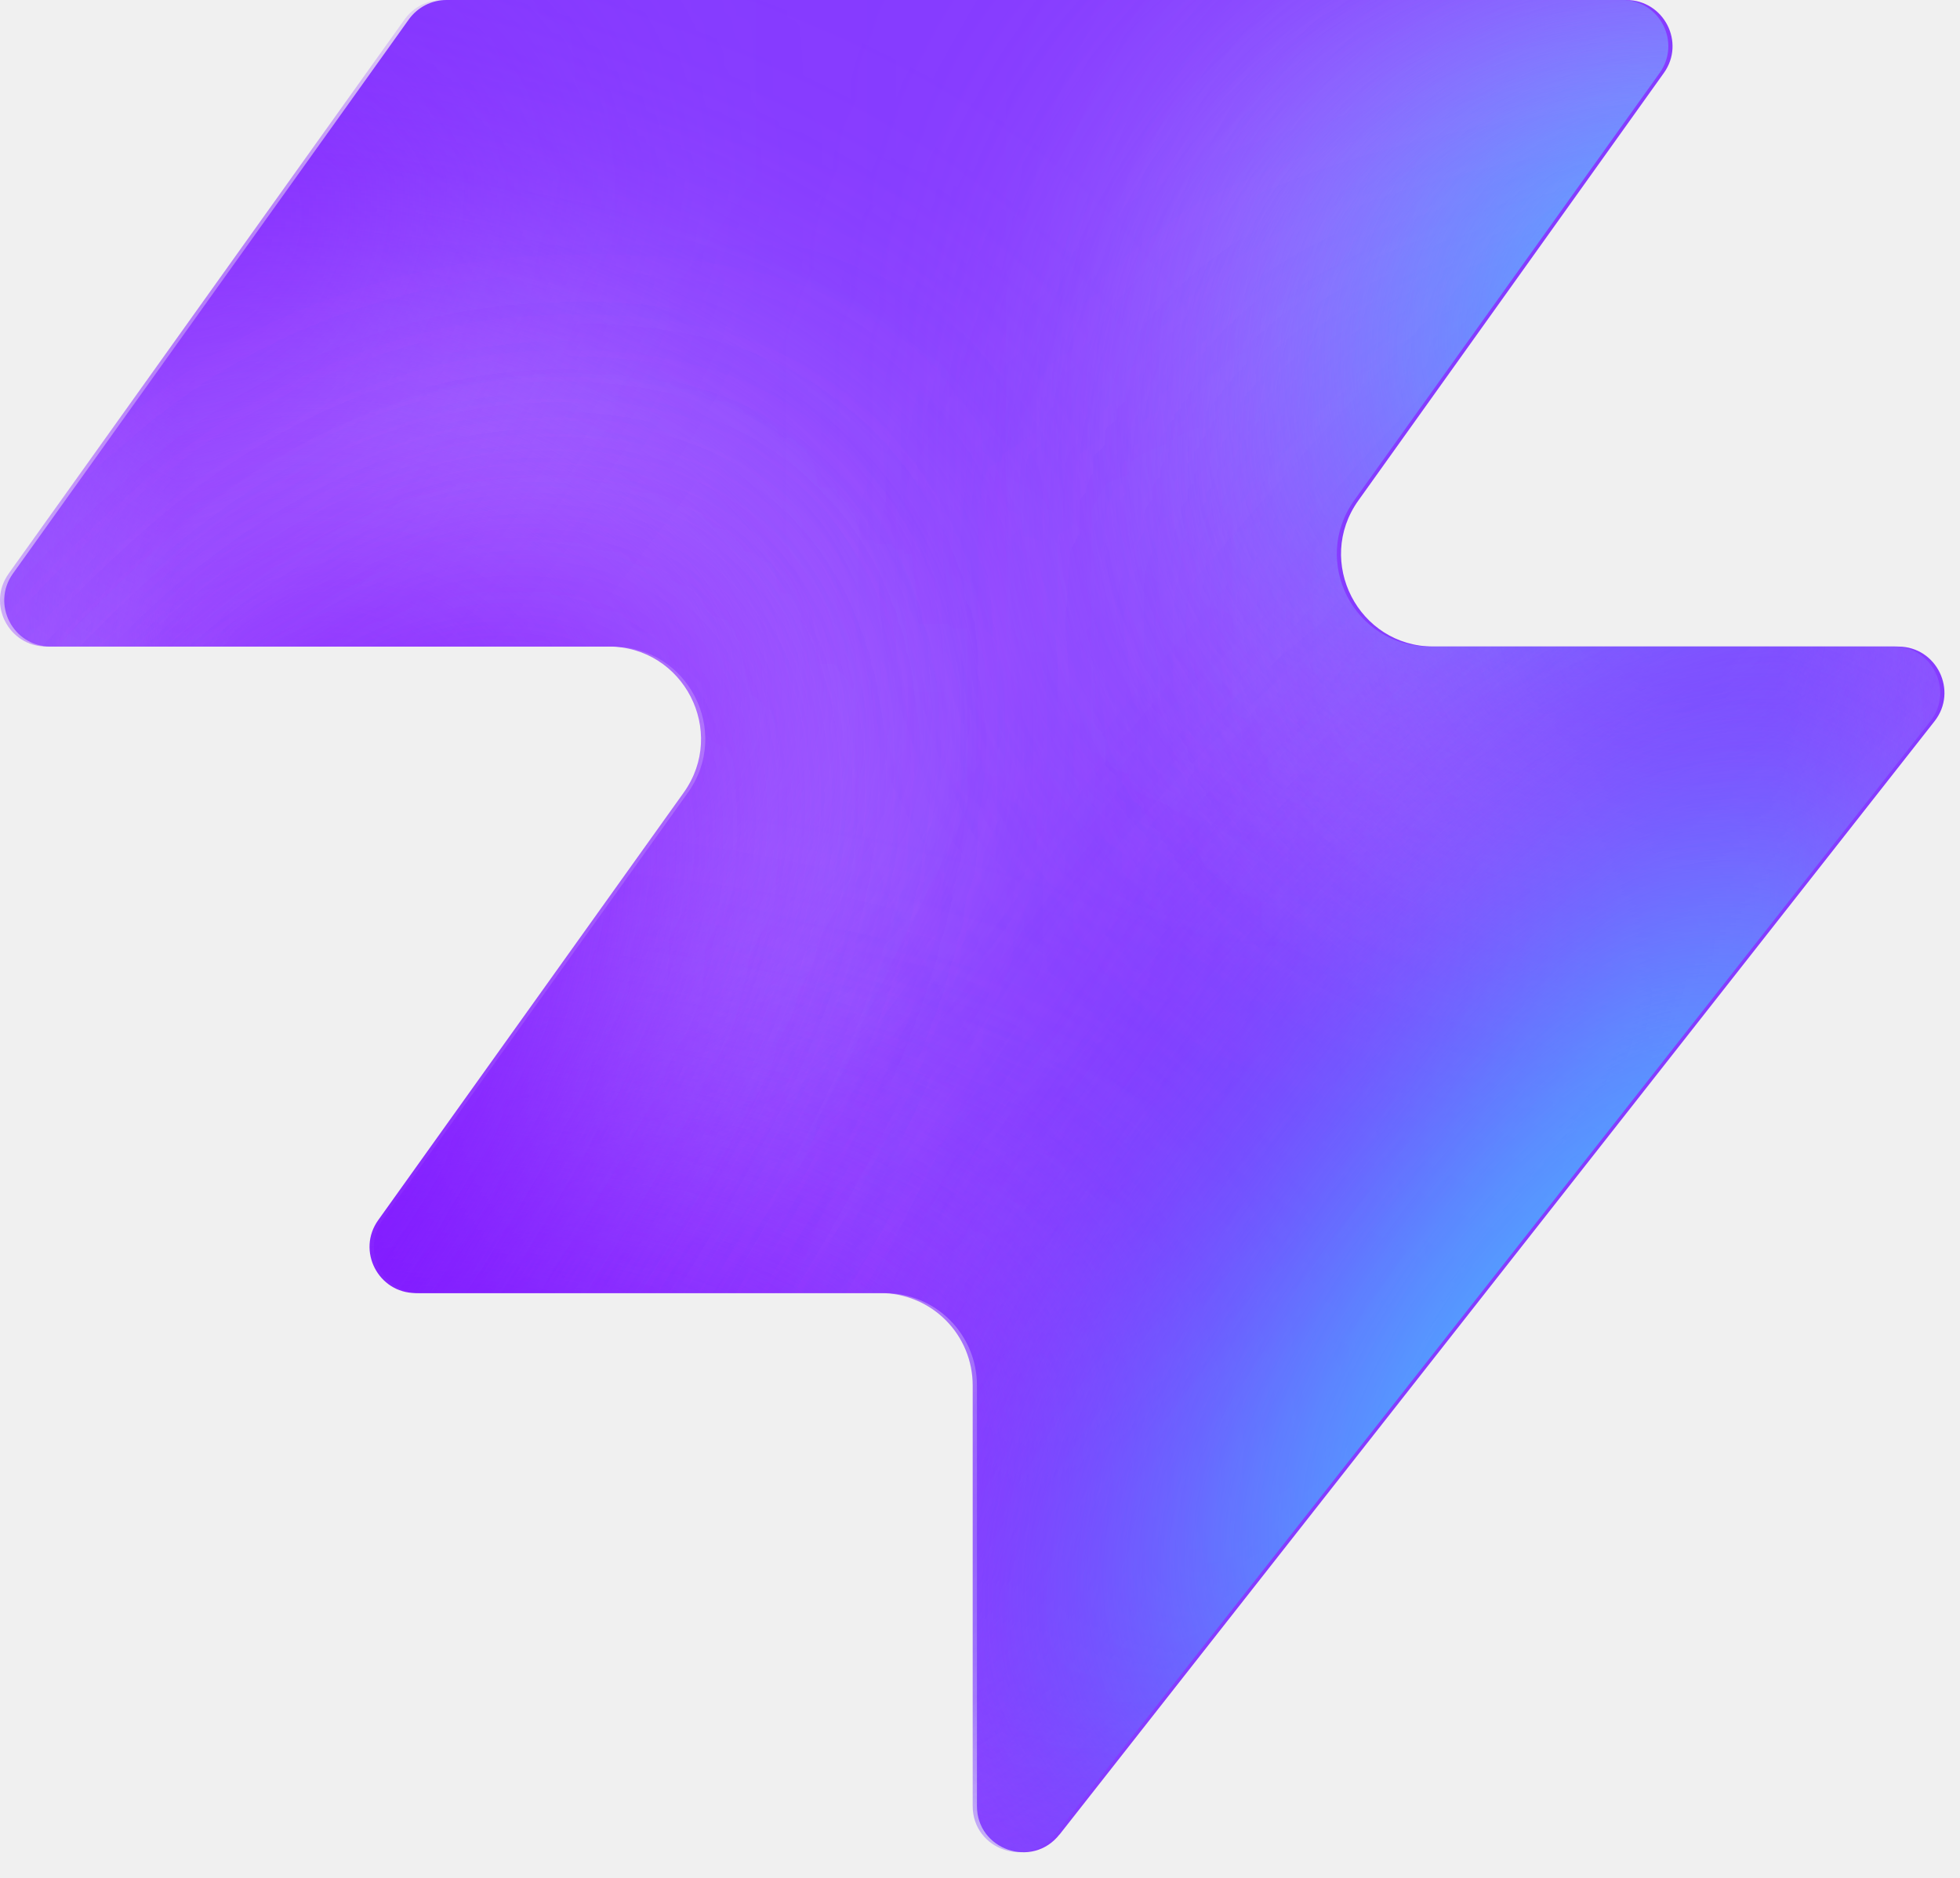
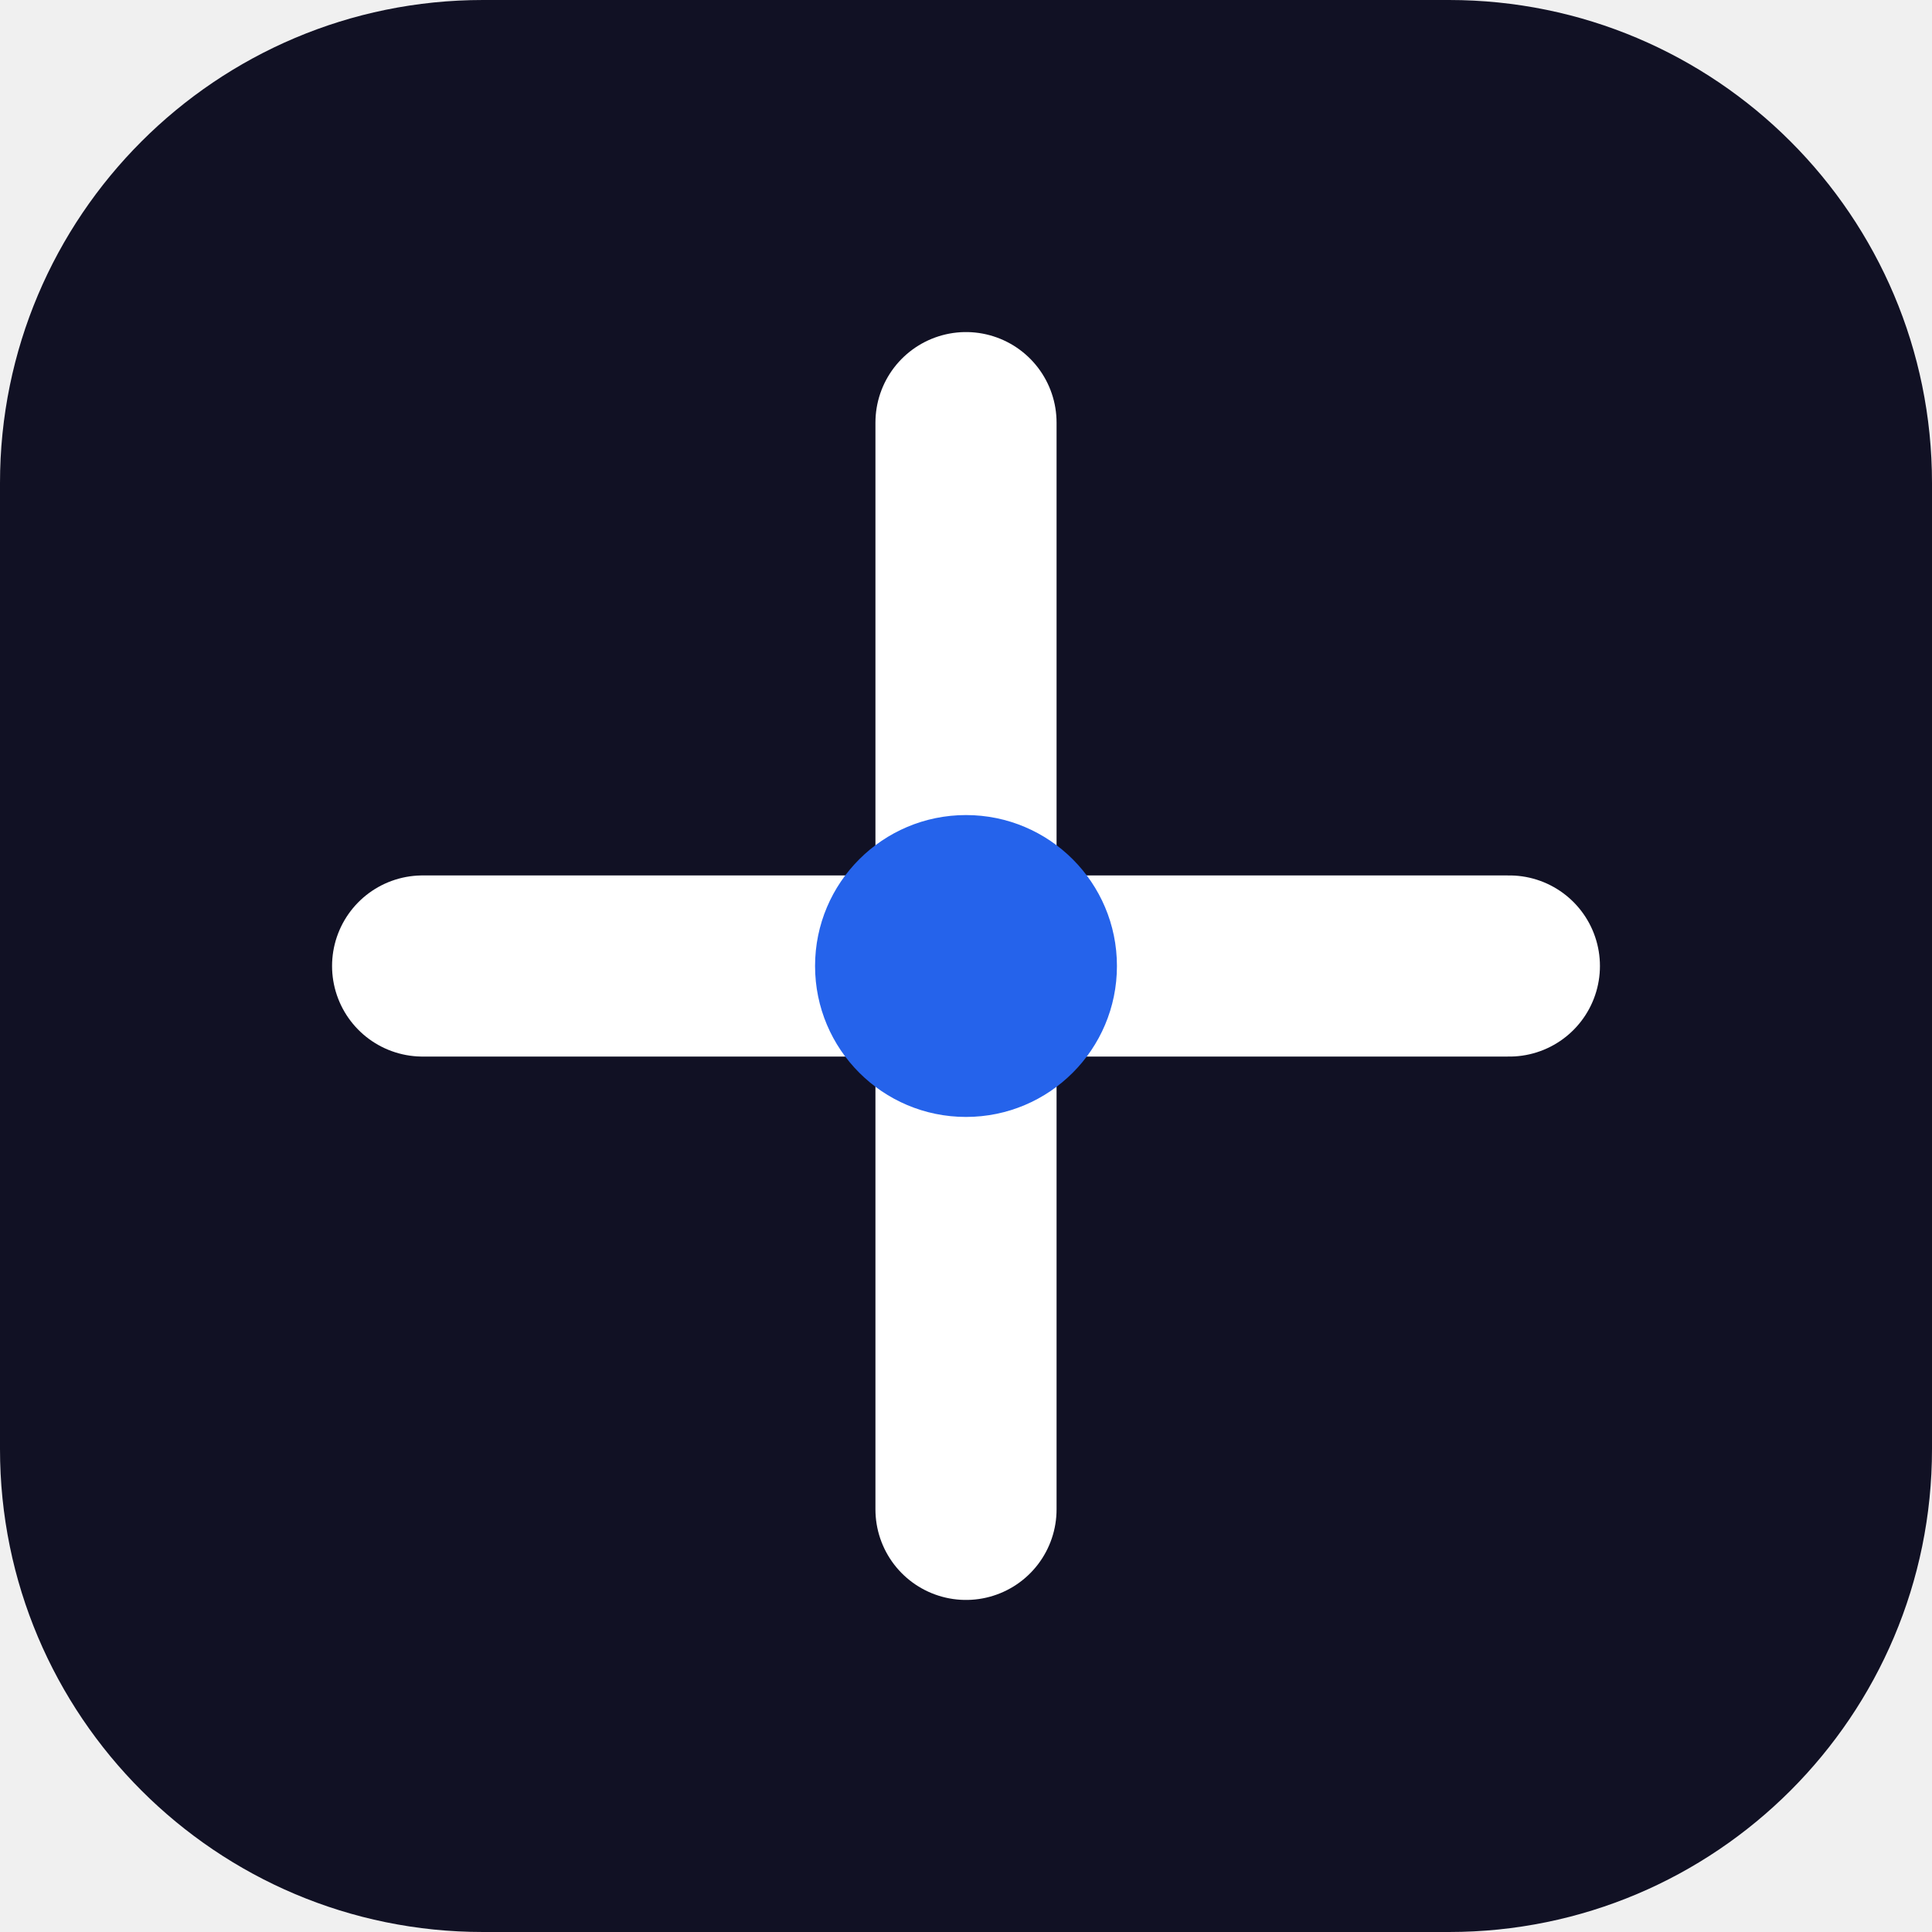
- <svg xmlns="http://www.w3.org/2000/svg" width="48" height="46" fill="none" viewBox="0 0 48 46">
-   <path fill="#863bff" d="M25.946 44.938c-.664.845-2.021.375-2.021-.698V33.937a2.26 2.26 0 0 0-2.262-2.262H10.287c-.92 0-1.456-1.04-.92-1.788l7.48-10.471c1.07-1.497 0-3.578-1.842-3.578H1.237c-.92 0-1.456-1.04-.92-1.788L10.013.474c.214-.297.556-.474.92-.474h28.894c.92 0 1.456 1.04.92 1.788l-7.48 10.471c-1.07 1.498 0 3.579 1.842 3.579h11.377c.943 0 1.473 1.088.89 1.83L25.947 44.94z" style="fill:#863bff;fill:color(display-p3 .525 .23 1);fill-opacity:1" />
-   <mask id="a" width="48" height="46" x="0" y="0" maskUnits="userSpaceOnUse" style="mask-type:alpha">
-     <path fill="#000" d="M25.842 44.938c-.664.844-2.021.375-2.021-.698V33.937a2.26 2.26 0 0 0-2.262-2.262H10.183c-.92 0-1.456-1.04-.92-1.788l7.48-10.471c1.07-1.498 0-3.579-1.842-3.579H1.133c-.92 0-1.456-1.04-.92-1.787L9.91.473c.214-.297.556-.474.92-.474h28.894c.92 0 1.456 1.04.92 1.788l-7.48 10.471c-1.07 1.498 0 3.578 1.842 3.578h11.377c.943 0 1.473 1.088.89 1.832L25.843 44.94z" style="fill:#000;fill-opacity:1" />
-   </mask>
-   <g mask="url(#a)">
-     <g filter="url(#b)">
-       <ellipse cx="5.508" cy="14.704" fill="#ede6ff" rx="5.508" ry="14.704" style="fill:#ede6ff;fill:color(display-p3 .927 .903 1);fill-opacity:1" transform="matrix(.00324 1 1 -.00324 -4.47 31.516)" />
-     </g>
-     <g filter="url(#c)">
-       <ellipse cx="10.399" cy="29.851" fill="#ede6ff" rx="10.399" ry="29.851" style="fill:#ede6ff;fill:color(display-p3 .927 .903 1);fill-opacity:1" transform="matrix(.00324 1 1 -.00324 -39.328 7.883)" />
-     </g>
-     <g filter="url(#d)">
-       <ellipse cx="5.508" cy="30.487" fill="#7e14ff" rx="5.508" ry="30.487" style="fill:#7e14ff;fill:color(display-p3 .492 .077 1);fill-opacity:1" transform="rotate(89.814 -25.913 -14.639)scale(1 -1)" />
-     </g>
-     <g filter="url(#e)">
-       <ellipse cx="5.508" cy="30.599" fill="#7e14ff" rx="5.508" ry="30.599" style="fill:#7e14ff;fill:color(display-p3 .492 .077 1);fill-opacity:1" transform="rotate(89.814 -32.644 -3.334)scale(1 -1)" />
-     </g>
-     <g filter="url(#f)">
-       <ellipse cx="5.508" cy="30.599" fill="#7e14ff" rx="5.508" ry="30.599" style="fill:#7e14ff;fill:color(display-p3 .492 .077 1);fill-opacity:1" transform="matrix(.00324 1 1 -.00324 -34.34 30.47)" />
-     </g>
-     <g filter="url(#g)">
-       <ellipse cx="14.072" cy="22.078" fill="#ede6ff" rx="14.072" ry="22.078" style="fill:#ede6ff;fill:color(display-p3 .927 .903 1);fill-opacity:1" transform="rotate(93.35 24.506 48.493)scale(-1 1)" />
-     </g>
-     <g filter="url(#h)">
-       <ellipse cx="3.47" cy="21.501" fill="#7e14ff" rx="3.47" ry="21.501" style="fill:#7e14ff;fill:color(display-p3 .492 .077 1);fill-opacity:1" transform="rotate(89.009 28.708 47.59)scale(-1 1)" />
-     </g>
-     <g filter="url(#i)">
-       <ellipse cx="3.47" cy="21.501" fill="#7e14ff" rx="3.47" ry="21.501" style="fill:#7e14ff;fill:color(display-p3 .492 .077 1);fill-opacity:1" transform="rotate(89.009 28.708 47.59)scale(-1 1)" />
-     </g>
-     <g filter="url(#j)">
-       <ellipse cx=".387" cy="8.972" fill="#7e14ff" rx="4.407" ry="29.108" style="fill:#7e14ff;fill:color(display-p3 .492 .077 1);fill-opacity:1" transform="rotate(39.51 .387 8.972)" />
-     </g>
-     <g filter="url(#k)">
-       <ellipse cx="47.523" cy="-6.092" fill="#7e14ff" rx="4.407" ry="29.108" style="fill:#7e14ff;fill:color(display-p3 .492 .077 1);fill-opacity:1" transform="rotate(37.892 47.523 -6.092)" />
-     </g>
-     <g filter="url(#l)">
-       <ellipse cx="41.412" cy="6.333" fill="#47bfff" rx="5.971" ry="9.665" style="fill:#47bfff;fill:color(display-p3 .28 .748 1);fill-opacity:1" transform="rotate(37.892 41.412 6.333)" />
-     </g>
-     <g filter="url(#m)">
-       <ellipse cx="-1.879" cy="38.332" fill="#7e14ff" rx="4.407" ry="29.108" style="fill:#7e14ff;fill:color(display-p3 .492 .077 1);fill-opacity:1" transform="rotate(37.892 -1.88 38.332)" />
-     </g>
-     <g filter="url(#n)">
-       <ellipse cx="-1.879" cy="38.332" fill="#7e14ff" rx="4.407" ry="29.108" style="fill:#7e14ff;fill:color(display-p3 .492 .077 1);fill-opacity:1" transform="rotate(37.892 -1.88 38.332)" />
-     </g>
-     <g filter="url(#o)">
-       <ellipse cx="35.651" cy="29.907" fill="#7e14ff" rx="4.407" ry="29.108" style="fill:#7e14ff;fill:color(display-p3 .492 .077 1);fill-opacity:1" transform="rotate(37.892 35.651 29.907)" />
-     </g>
-     <g filter="url(#p)">
-       <ellipse cx="38.418" cy="32.4" fill="#47bfff" rx="5.971" ry="15.297" style="fill:#47bfff;fill:color(display-p3 .28 .748 1);fill-opacity:1" transform="rotate(37.892 38.418 32.4)" />
-     </g>
-   </g>
-   <defs>
-     <filter id="b" width="60.045" height="41.654" x="-19.77" y="16.149" color-interpolation-filters="sRGB" filterUnits="userSpaceOnUse">
-       <feFlood flood-opacity="0" result="BackgroundImageFix" />
-       <feBlend in="SourceGraphic" in2="BackgroundImageFix" result="shape" />
-       <feGaussianBlur result="effect1_foregroundBlur_2002_17158" stdDeviation="7.659" />
-     </filter>
-     <filter id="c" width="90.34" height="51.437" x="-54.613" y="-7.533" color-interpolation-filters="sRGB" filterUnits="userSpaceOnUse">
-       <feFlood flood-opacity="0" result="BackgroundImageFix" />
-       <feBlend in="SourceGraphic" in2="BackgroundImageFix" result="shape" />
-       <feGaussianBlur result="effect1_foregroundBlur_2002_17158" stdDeviation="7.659" />
-     </filter>
-     <filter id="d" width="79.355" height="29.4" x="-49.64" y="2.03" color-interpolation-filters="sRGB" filterUnits="userSpaceOnUse">
-       <feFlood flood-opacity="0" result="BackgroundImageFix" />
-       <feBlend in="SourceGraphic" in2="BackgroundImageFix" result="shape" />
-       <feGaussianBlur result="effect1_foregroundBlur_2002_17158" stdDeviation="4.596" />
-     </filter>
-     <filter id="e" width="79.579" height="29.4" x="-45.045" y="20.029" color-interpolation-filters="sRGB" filterUnits="userSpaceOnUse">
-       <feFlood flood-opacity="0" result="BackgroundImageFix" />
-       <feBlend in="SourceGraphic" in2="BackgroundImageFix" result="shape" />
-       <feGaussianBlur result="effect1_foregroundBlur_2002_17158" stdDeviation="4.596" />
-     </filter>
-     <filter id="f" width="79.579" height="29.4" x="-43.513" y="21.178" color-interpolation-filters="sRGB" filterUnits="userSpaceOnUse">
-       <feFlood flood-opacity="0" result="BackgroundImageFix" />
-       <feBlend in="SourceGraphic" in2="BackgroundImageFix" result="shape" />
-       <feGaussianBlur result="effect1_foregroundBlur_2002_17158" stdDeviation="4.596" />
-     </filter>
-     <filter id="g" width="74.749" height="58.852" x="15.756" y="-17.901" color-interpolation-filters="sRGB" filterUnits="userSpaceOnUse">
-       <feFlood flood-opacity="0" result="BackgroundImageFix" />
-       <feBlend in="SourceGraphic" in2="BackgroundImageFix" result="shape" />
-       <feGaussianBlur result="effect1_foregroundBlur_2002_17158" stdDeviation="7.659" />
-     </filter>
-     <filter id="h" width="61.377" height="25.362" x="23.548" y="2.284" color-interpolation-filters="sRGB" filterUnits="userSpaceOnUse">
-       <feFlood flood-opacity="0" result="BackgroundImageFix" />
-       <feBlend in="SourceGraphic" in2="BackgroundImageFix" result="shape" />
-       <feGaussianBlur result="effect1_foregroundBlur_2002_17158" stdDeviation="4.596" />
-     </filter>
-     <filter id="i" width="61.377" height="25.362" x="23.548" y="2.284" color-interpolation-filters="sRGB" filterUnits="userSpaceOnUse">
-       <feFlood flood-opacity="0" result="BackgroundImageFix" />
-       <feBlend in="SourceGraphic" in2="BackgroundImageFix" result="shape" />
-       <feGaussianBlur result="effect1_foregroundBlur_2002_17158" stdDeviation="4.596" />
-     </filter>
-     <filter id="j" width="56.045" height="63.649" x="-27.636" y="-22.853" color-interpolation-filters="sRGB" filterUnits="userSpaceOnUse">
-       <feFlood flood-opacity="0" result="BackgroundImageFix" />
-       <feBlend in="SourceGraphic" in2="BackgroundImageFix" result="shape" />
-       <feGaussianBlur result="effect1_foregroundBlur_2002_17158" stdDeviation="4.596" />
-     </filter>
-     <filter id="k" width="54.814" height="64.646" x="20.116" y="-38.415" color-interpolation-filters="sRGB" filterUnits="userSpaceOnUse">
-       <feFlood flood-opacity="0" result="BackgroundImageFix" />
-       <feBlend in="SourceGraphic" in2="BackgroundImageFix" result="shape" />
-       <feGaussianBlur result="effect1_foregroundBlur_2002_17158" stdDeviation="4.596" />
-     </filter>
-     <filter id="l" width="33.541" height="35.313" x="24.641" y="-11.323" color-interpolation-filters="sRGB" filterUnits="userSpaceOnUse">
-       <feFlood flood-opacity="0" result="BackgroundImageFix" />
-       <feBlend in="SourceGraphic" in2="BackgroundImageFix" result="shape" />
-       <feGaussianBlur result="effect1_foregroundBlur_2002_17158" stdDeviation="4.596" />
-     </filter>
-     <filter id="m" width="54.814" height="64.646" x="-29.286" y="6.009" color-interpolation-filters="sRGB" filterUnits="userSpaceOnUse">
-       <feFlood flood-opacity="0" result="BackgroundImageFix" />
-       <feBlend in="SourceGraphic" in2="BackgroundImageFix" result="shape" />
-       <feGaussianBlur result="effect1_foregroundBlur_2002_17158" stdDeviation="4.596" />
-     </filter>
-     <filter id="n" width="54.814" height="64.646" x="-29.286" y="6.009" color-interpolation-filters="sRGB" filterUnits="userSpaceOnUse">
-       <feFlood flood-opacity="0" result="BackgroundImageFix" />
-       <feBlend in="SourceGraphic" in2="BackgroundImageFix" result="shape" />
-       <feGaussianBlur result="effect1_foregroundBlur_2002_17158" stdDeviation="4.596" />
-     </filter>
-     <filter id="o" width="54.814" height="64.646" x="8.244" y="-2.416" color-interpolation-filters="sRGB" filterUnits="userSpaceOnUse">
-       <feFlood flood-opacity="0" result="BackgroundImageFix" />
-       <feBlend in="SourceGraphic" in2="BackgroundImageFix" result="shape" />
-       <feGaussianBlur result="effect1_foregroundBlur_2002_17158" stdDeviation="4.596" />
-     </filter>
-     <filter id="p" width="39.409" height="43.623" x="18.713" y="10.588" color-interpolation-filters="sRGB" filterUnits="userSpaceOnUse">
-       <feFlood flood-opacity="0" result="BackgroundImageFix" />
-       <feBlend in="SourceGraphic" in2="BackgroundImageFix" result="shape" />
-       <feGaussianBlur result="effect1_foregroundBlur_2002_17158" stdDeviation="4.596" />
-     </filter>
-   </defs>
+ <svg xmlns="http://www.w3.org/2000/svg" viewBox="0 0 32 32" width="32" height="32">
+   <rect width="32" height="32" rx="8" fill="#111124" />
+   <path d="M16 7v18M7 16h18" stroke="#ffffff" stroke-width="3" stroke-linecap="round" />
+   <circle cx="16" cy="16" r="2.5" fill="#2563eb" />
</svg>
